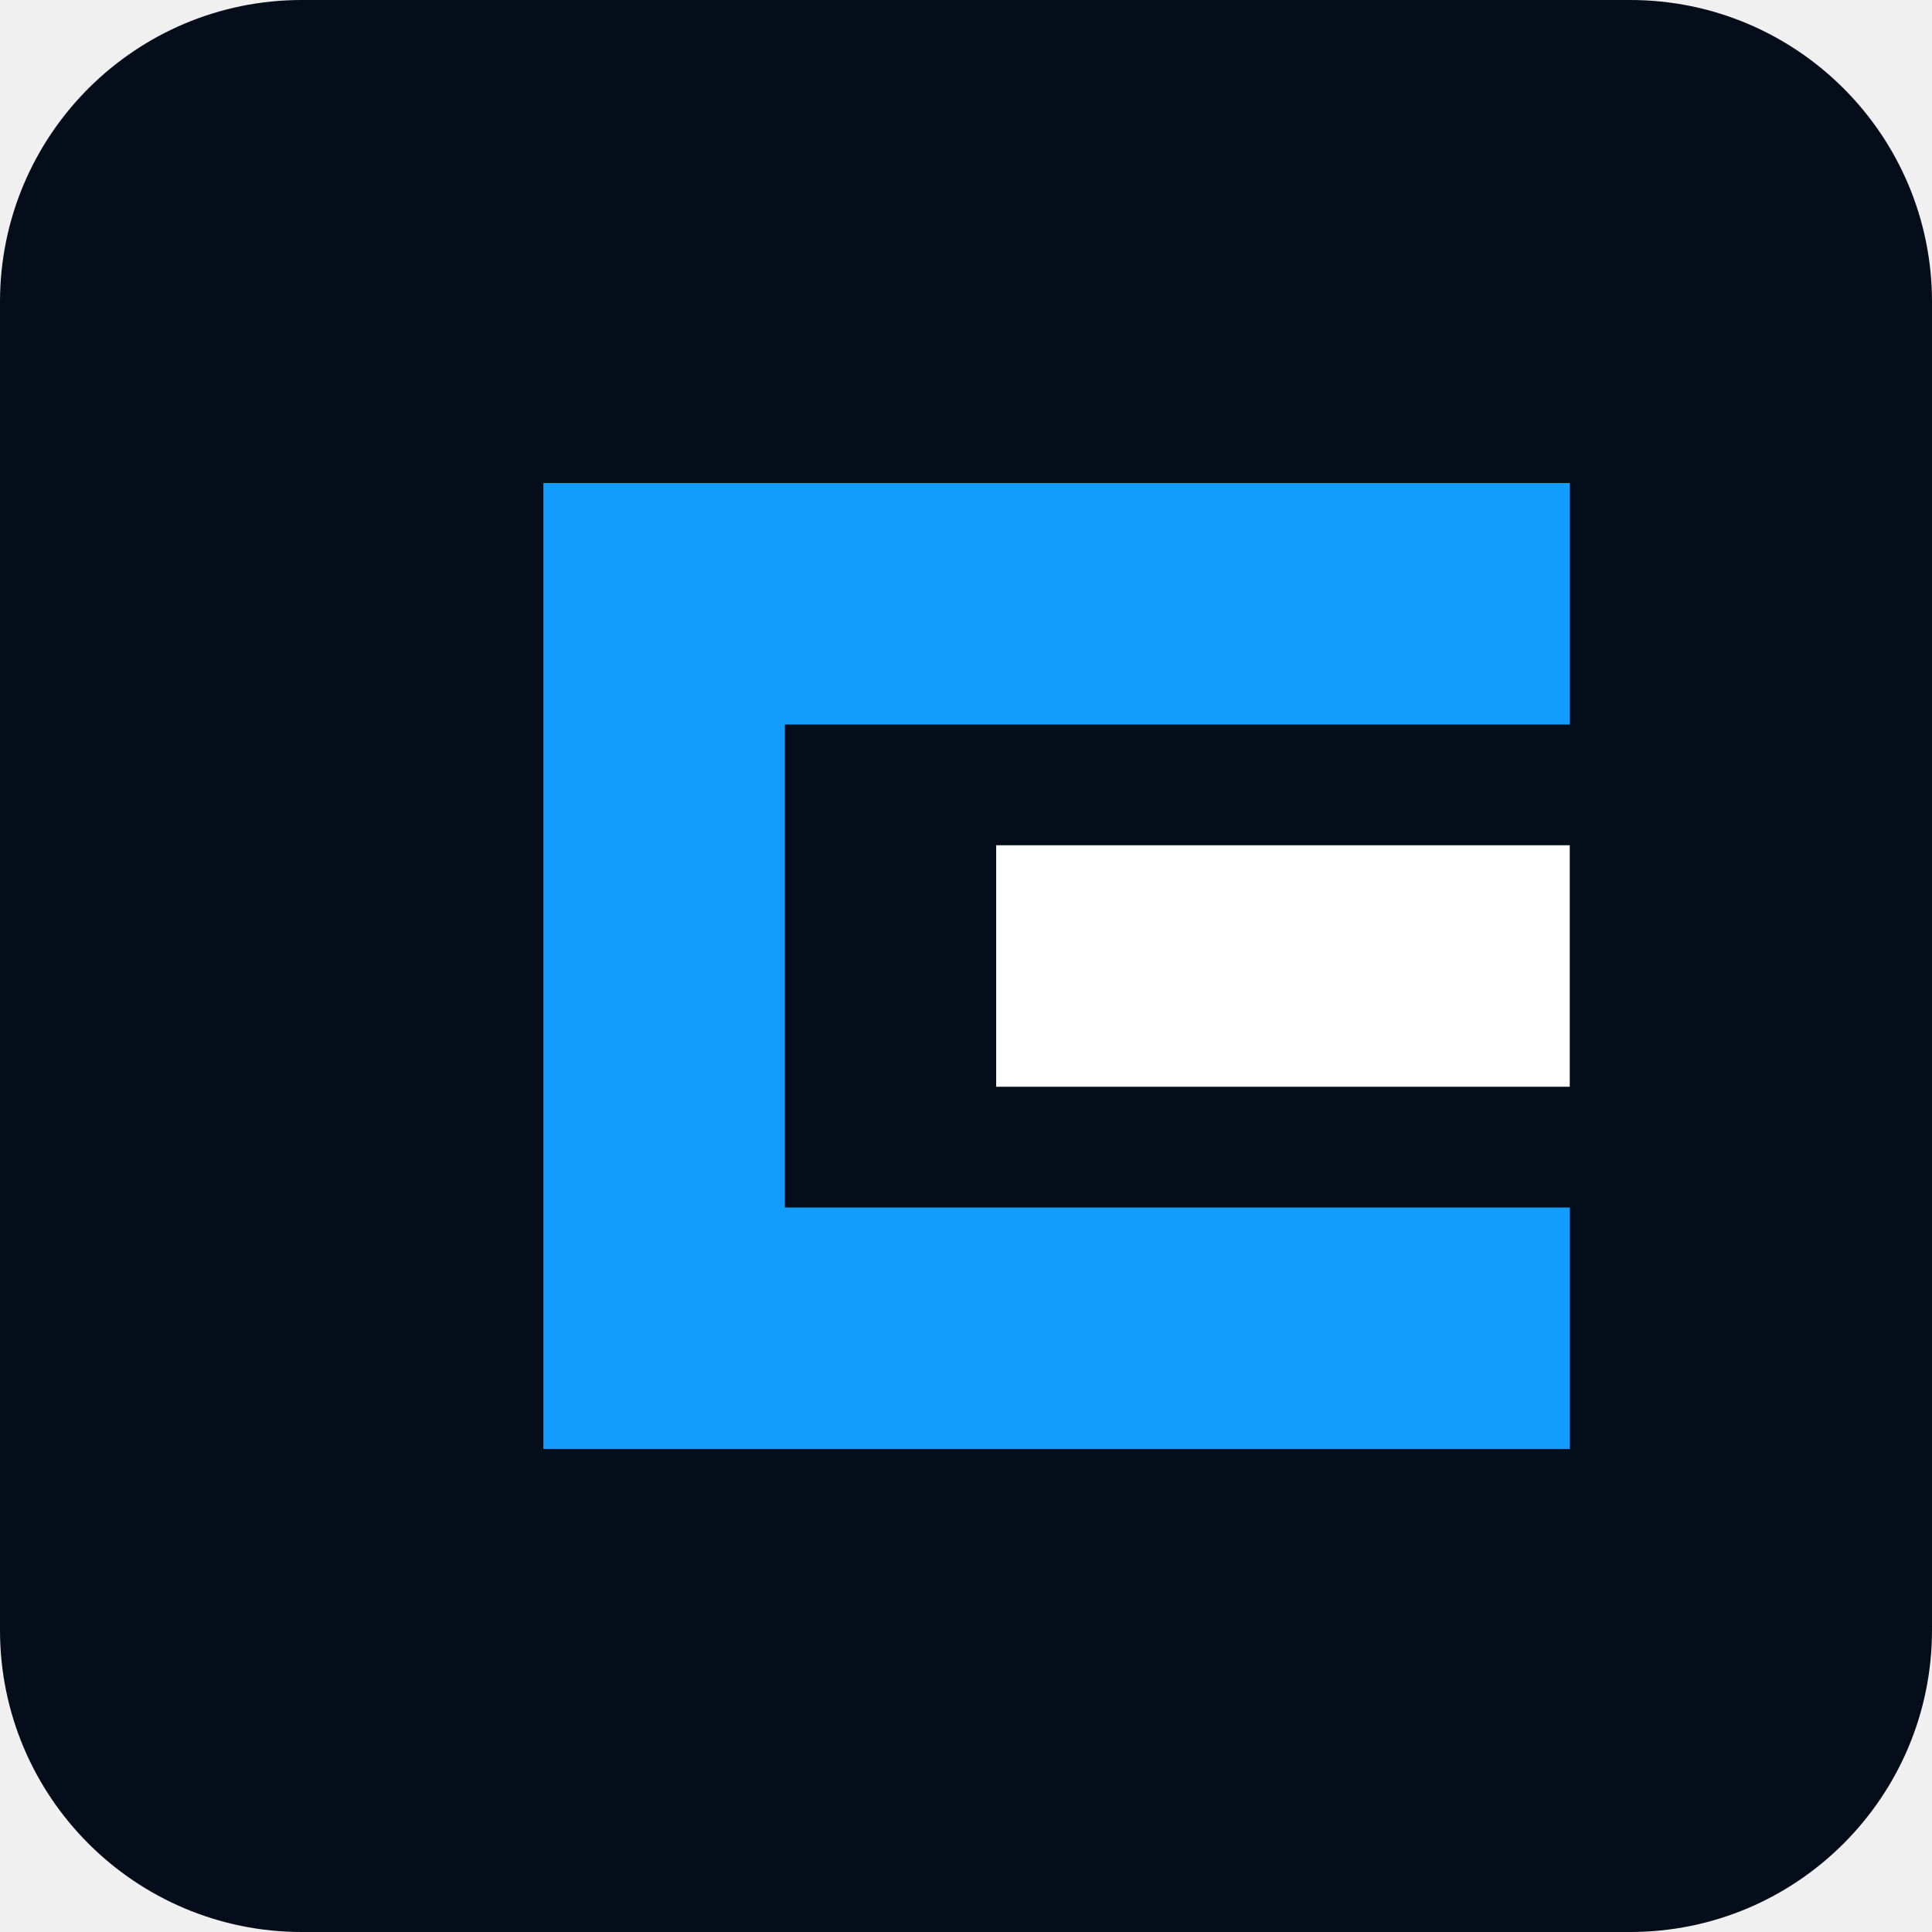
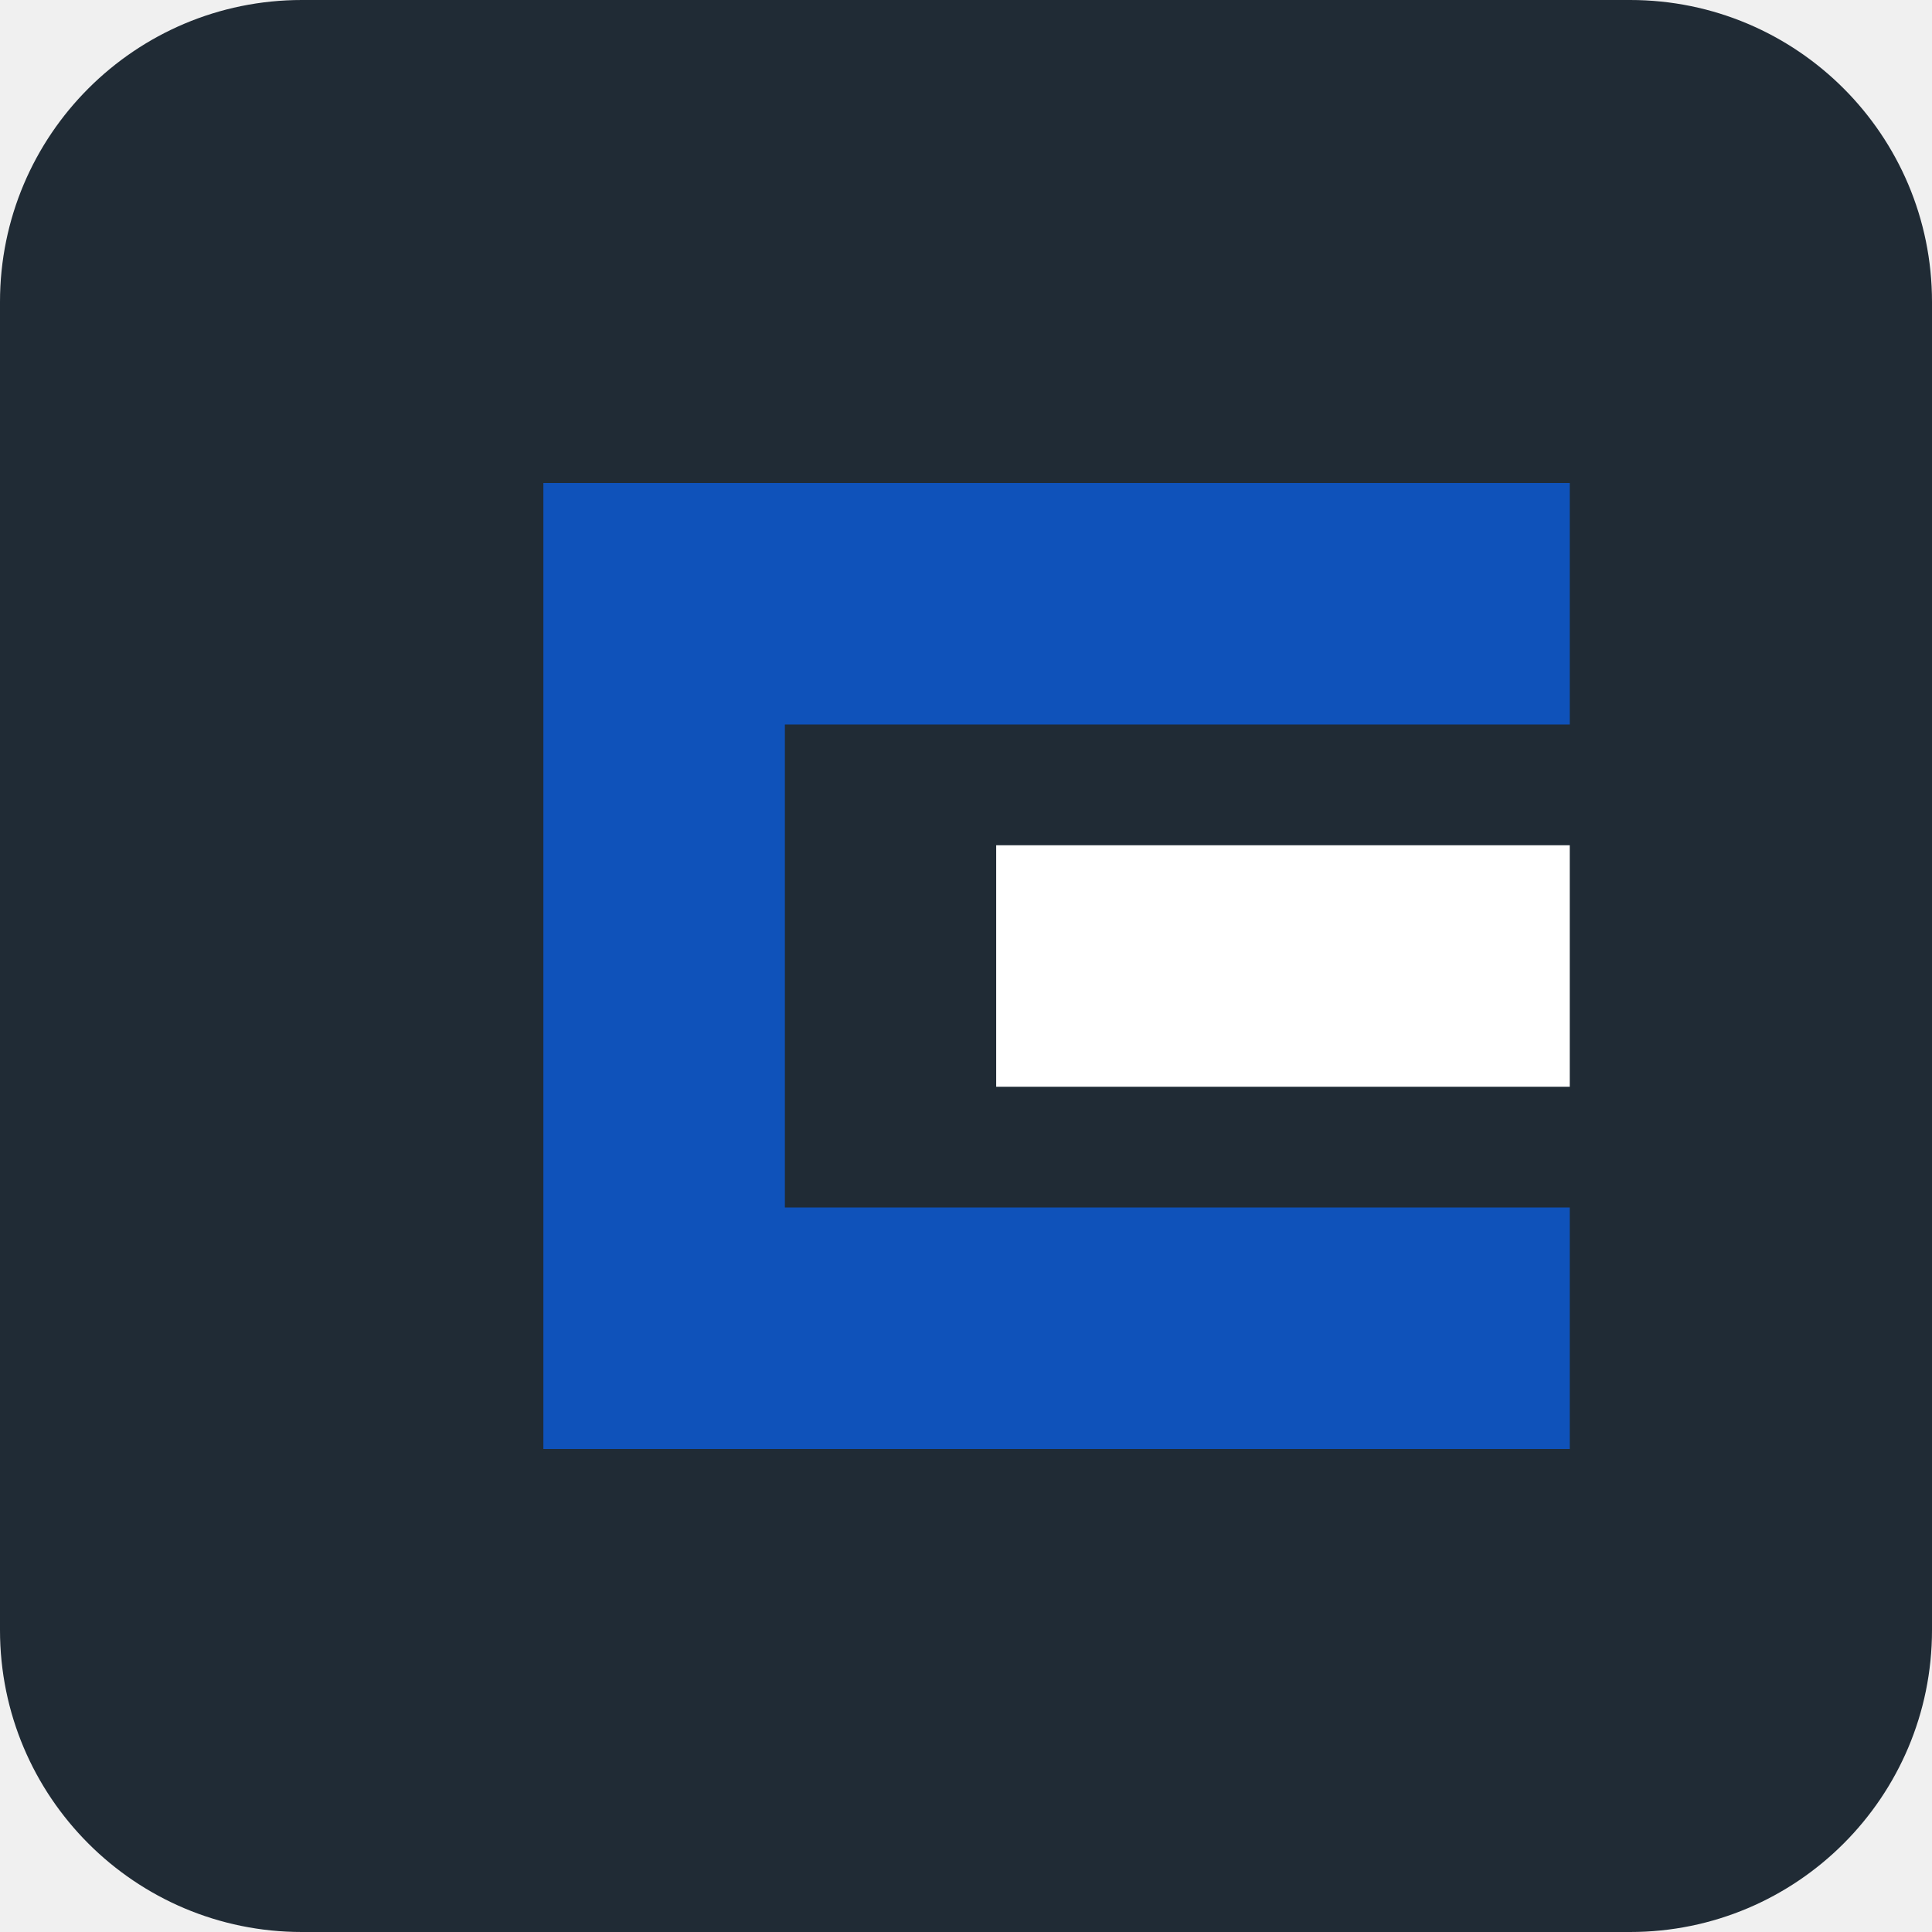
- <svg xmlns="http://www.w3.org/2000/svg" viewBox="0 0 64 64" role="img" aria-label="Creative Fasteners USA placeholder favicon">
-   <rect width="64" height="64" rx="10" fill="#050D1B" />
-   <path d="M18 16h34v8H26v16h26v8H18z" fill="#139DFF" />
+ <svg xmlns="http://www.w3.org/2000/svg" viewBox="0 0 64 64" role="img" aria-label="Creative Fasteners favicon">
+   <rect width="64" height="64" rx="10" fill="#202B35" />
+   <path d="M18 16h34v8H26v16h26v8H18z" fill="#0F52BA" />
  <path d="M33 28h19v8H33z" fill="#fff" />
</svg>
